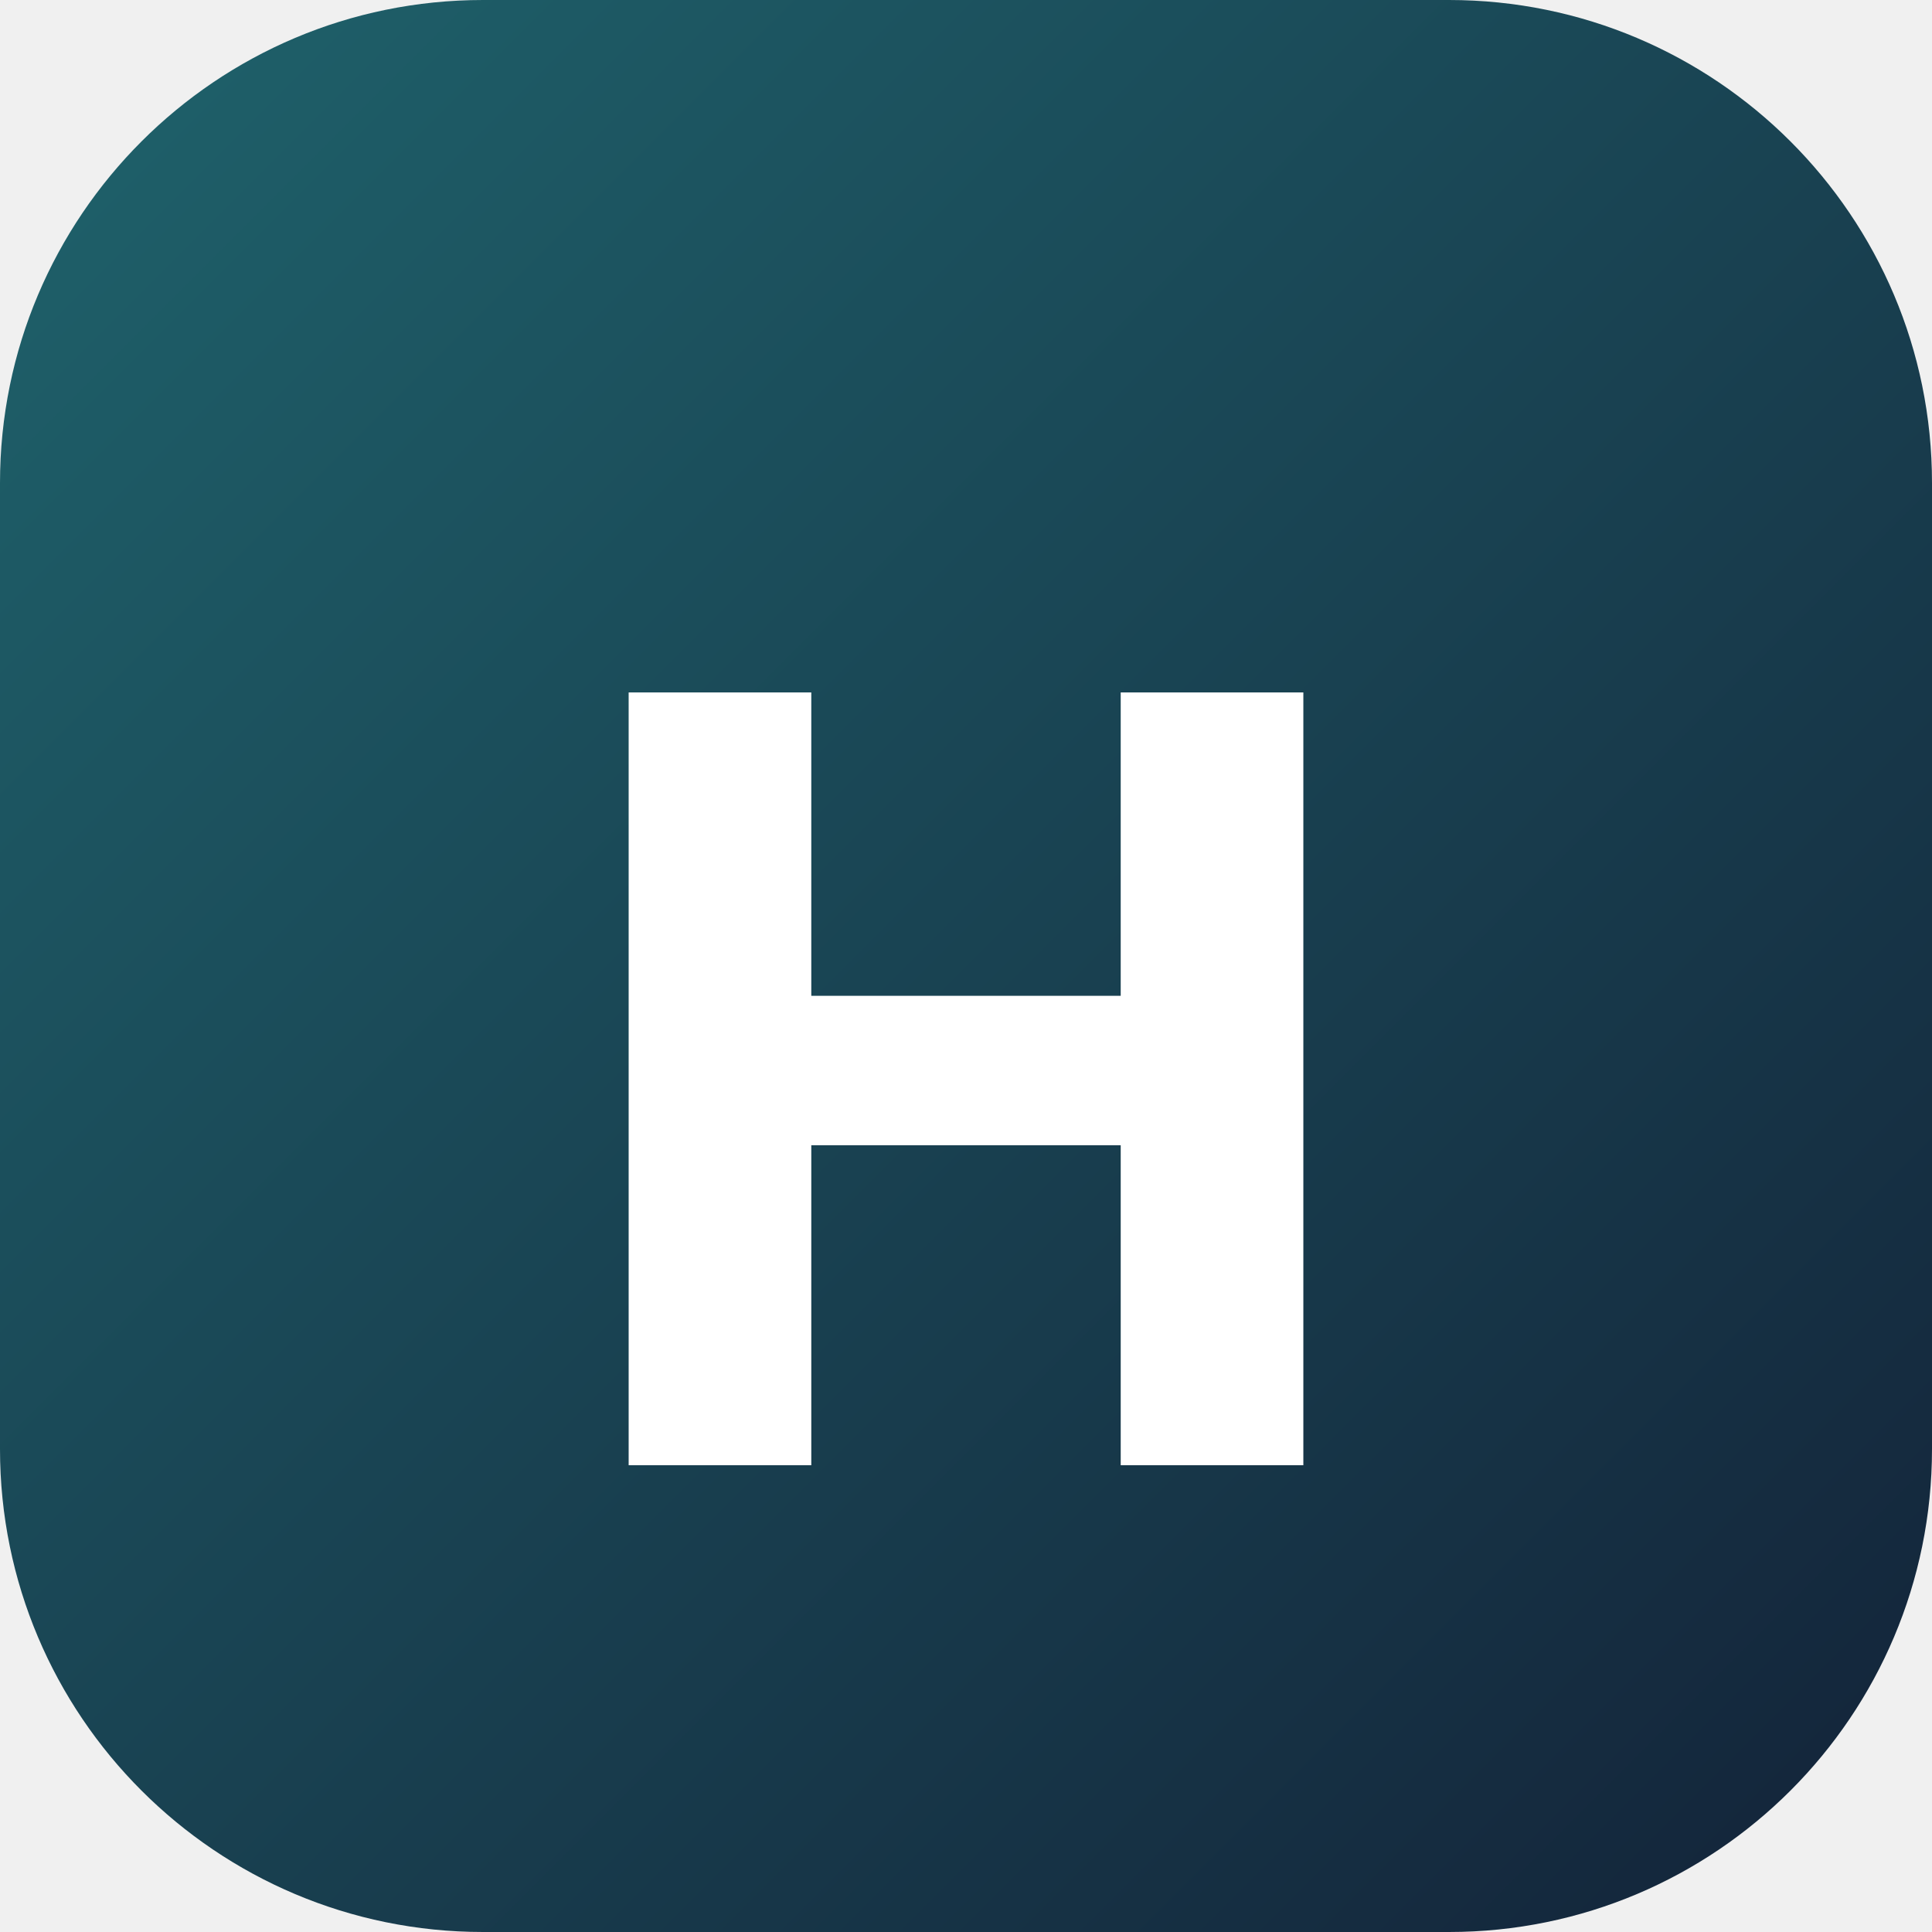
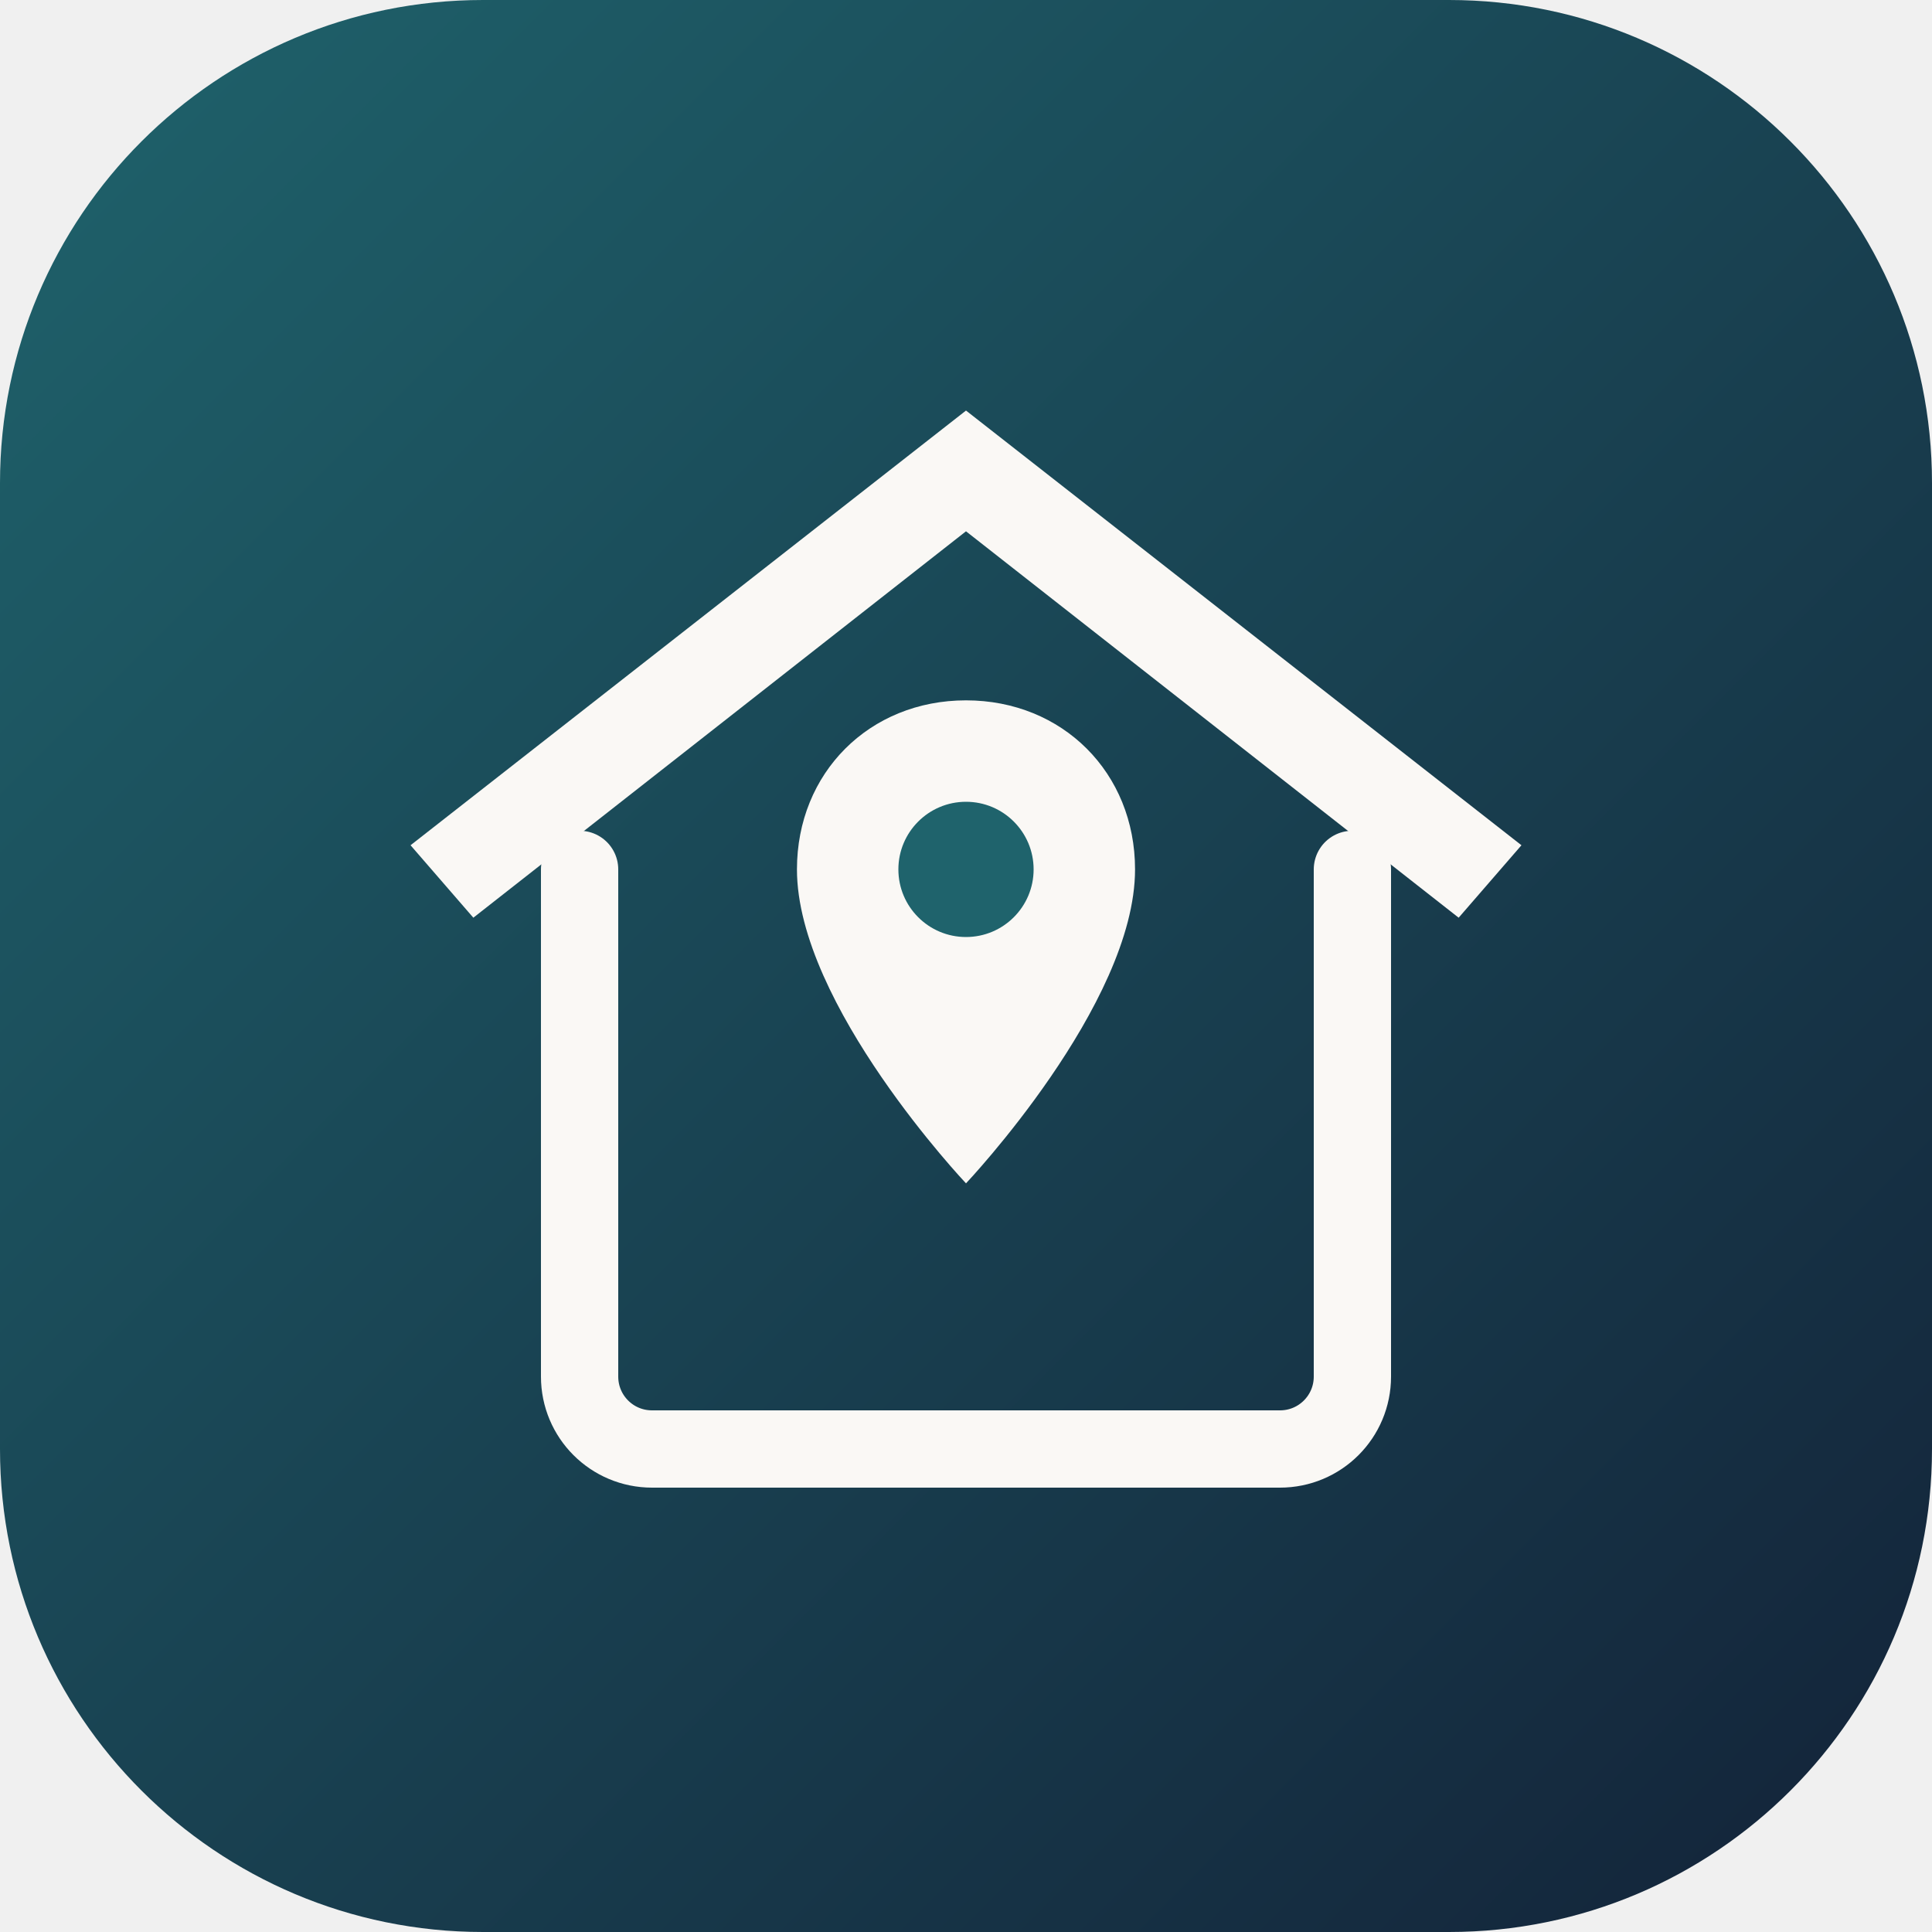
- <svg xmlns="http://www.w3.org/2000/svg" viewBox="0 0 40 40" width="40" height="40">
+ <svg xmlns="http://www.w3.org/2000/svg" viewBox="0 0 40 40" width="40" height="40" fill="none">
  <defs>
-     <linearGradient id="brandGrad" x1="0%" y1="0%" x2="100%" y2="100%">
+     <linearGradient id="hhBrandGrad" x1="0%" y1="0%" x2="100%" y2="100%">
      <stop offset="0%" stop-color="#1F636C" />
      <stop offset="100%" stop-color="#132238" />
    </linearGradient>
  </defs>
-   <rect width="40" height="40" rx="10" fill="url(#brandGrad)" />
-   <text x="50%" y="55%" dominant-baseline="middle" text-anchor="middle" fill="#FFFFFF" font-family="'Plus Jakarta Sans', 'Inter', -apple-system, BlinkMacSystemFont, 'Segoe UI', Roboto, sans-serif" font-weight="800" font-size="22" letter-spacing="-0.5px">H</text>
+   <rect width="40" height="40" rx="10" fill="url(#hhBrandGrad)" />
+   <path d="M20 8.5L8.5 17.5L9.8 19L20 11L30.2 19L31.5 17.5L20 8.5Z" fill="#FAF8F5" />
+   <path d="M12 18V28.5C12 29.33 12.67 30 13.5 30H26.5C27.33 30 28 29.33 28 28.5V18" stroke="#FAF8F5" stroke-width="1.6" stroke-linecap="round" />
+   <path d="M20 14.5C18 14.5 16.5 16 16.5 18C16.5 20.8 20 24.5 20 24.5C20 24.5 23.5 20.8 23.5 18C23.5 16 22 14.5 20 14.5Z" fill="#FAF8F5" />
+   <circle cx="20" cy="18" r="1.4" fill="#1F636C" />
</svg>
